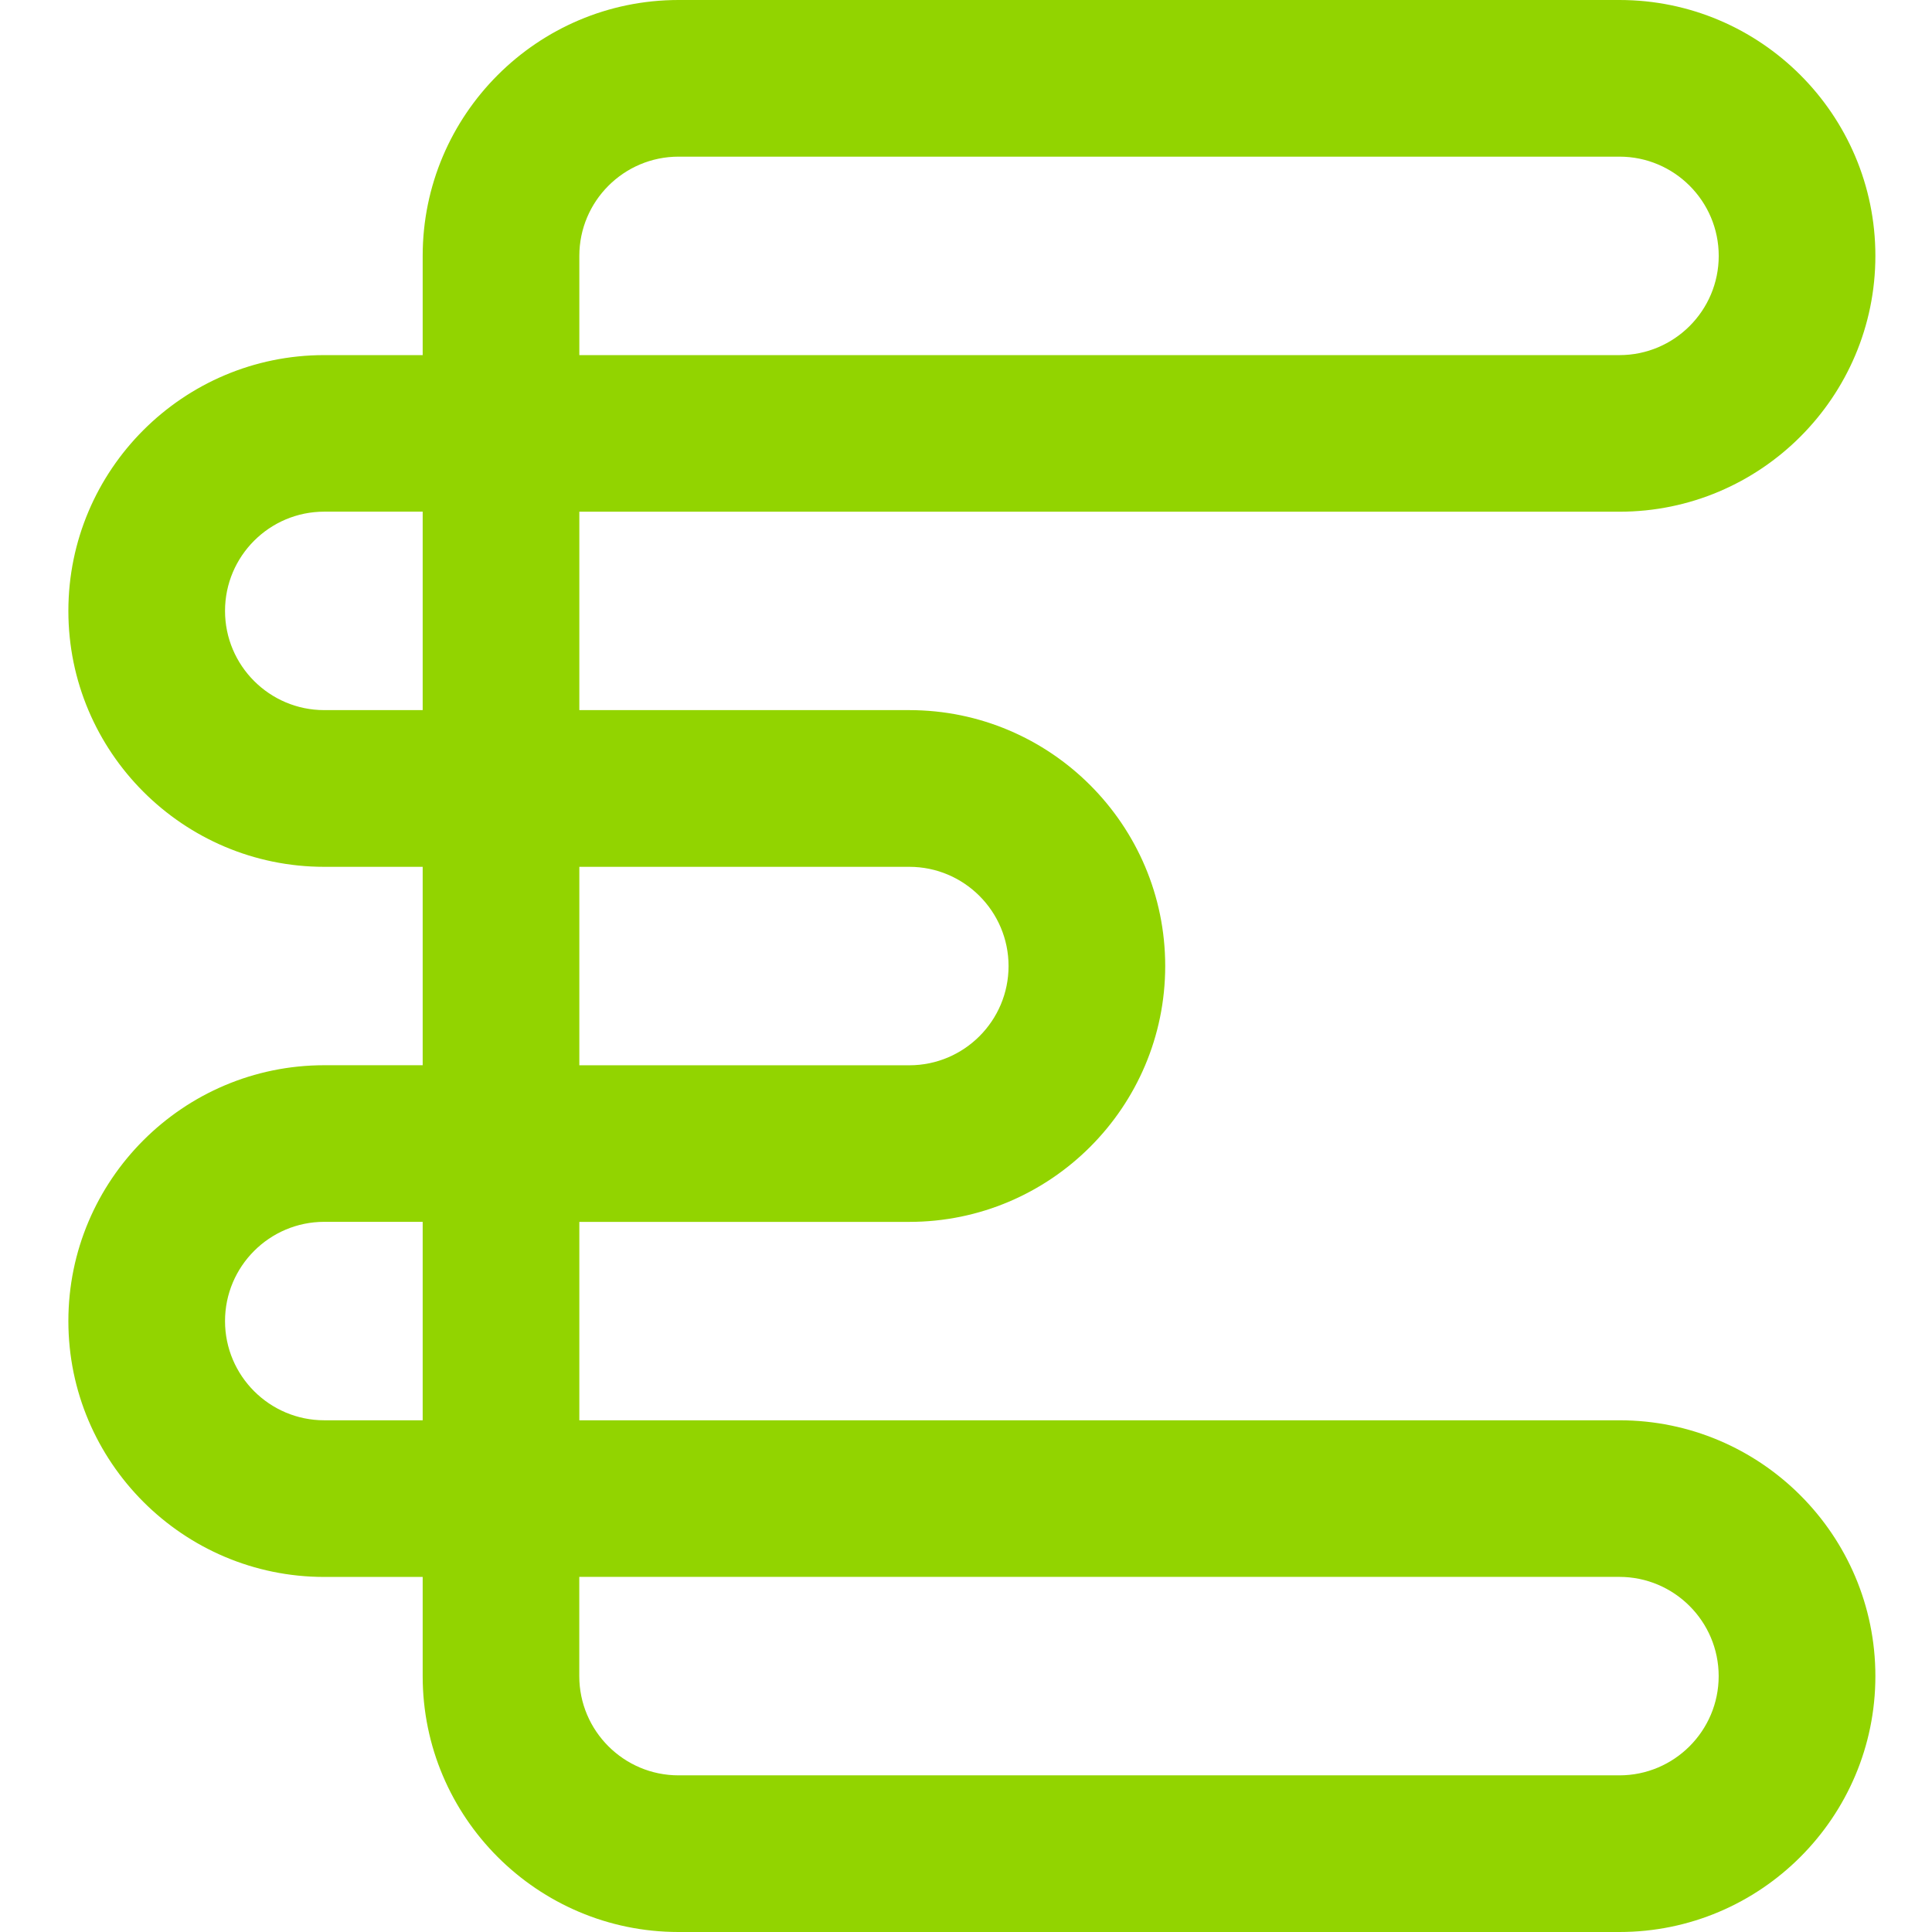
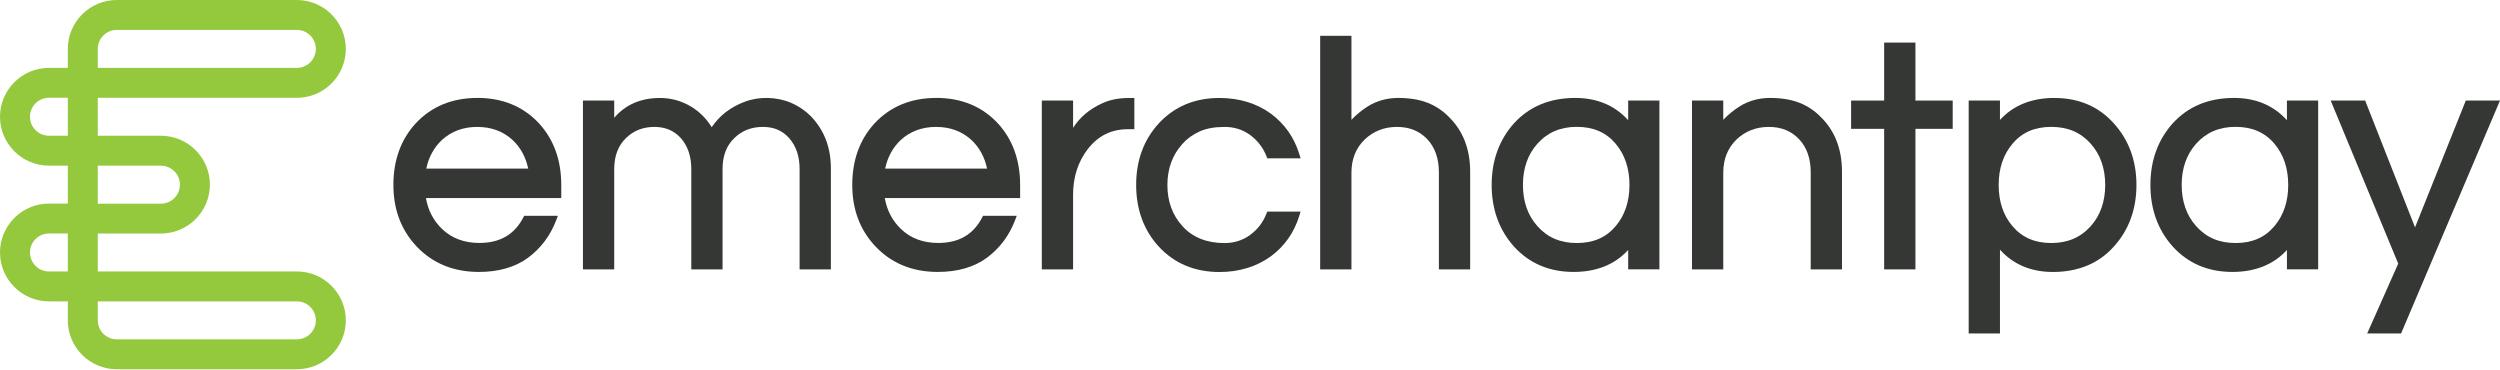
- <svg xmlns="http://www.w3.org/2000/svg" width="36" height="36" enable-background="new 0 0 244 36">
+ <svg xmlns="http://www.w3.org/2000/svg" id="Layer_1" viewBox="0 0 677 100">
+   <defs>
+     <style>.cls-1{fill:#353735;}.cls-2{fill:#95c93d;}</style>
+   </defs>
  <g>
-     <path id="svg_1" d="m30.177,26.465l-19.382,0l0,-3.697l6.149,0c2.629,0 4.768,-2.139 4.768,-4.768s-2.139,-4.768 -4.768,-4.768l-6.149,0l0,-3.697l19.382,0c2.629,0 4.768,-2.139 4.768,-4.768s-2.139,-4.767 -4.768,-4.767l-17.533,0c-2.629,0 -4.768,2.139 -4.768,4.768l0,1.849l-1.834,0c-2.629,-0.001 -4.768,2.138 -4.768,4.767s2.139,4.768 4.768,4.768l1.834,0l0,3.697l-1.834,0c-2.629,0 -4.768,2.139 -4.768,4.767s2.139,4.768 4.768,4.768l1.834,0l0,1.849c0,2.628 2.138,4.767 4.767,4.767l17.534,0c2.629,0 4.768,-2.139 4.768,-4.768s-2.139,-4.767 -4.768,-4.767zm1.848,4.767c0,1.019 -0.829,1.849 -1.849,1.849l-17.533,0c-1.019,0 -1.849,-0.829 -1.849,-1.849l0,-1.849l19.382,0c1.02,0.001 1.849,0.83 1.849,1.849zm-21.23,-11.383l0,-3.697l6.149,0c1.019,0 1.849,0.829 1.849,1.849s-0.829,1.849 -1.849,1.849l-6.149,0l0,-0.001zm0,-13.233l0,-1.848c0,-1.019 0.829,-1.849 1.849,-1.849l17.533,0c1.019,0 1.849,0.829 1.849,1.849s-0.829,1.849 -1.849,1.849l-19.382,0l0,-0.001zm-2.919,16.152l0,3.697l-1.834,0c-1.019,0 -1.849,-0.829 -1.849,-1.849c0,-1.019 0.829,-1.849 1.849,-1.849l1.834,0l0,0.001zm0,-13.233l0,3.697l-1.834,0c-1.019,0 -1.849,-0.829 -1.849,-1.849s0.829,-1.849 1.849,-1.849l1.834,0l0,0.001z" opacity="undefined" fill="#92d400" />
+     <path class="cls-1" d="M129.24,26.52c-6.8,0-12.41,2.32-16.67,6.88-4.01,4.37-6.04,9.98-6.04,16.68s2.13,12.27,6.32,16.69c4.32,4.56,9.99,6.87,16.84,6.87,5.39,0,9.88-1.3,13.34-3.87,3.44-2.56,5.98-5.94,7.56-10.07l.49-1.27h-9.13l-.26,.5c-2.42,4.62-6.31,6.86-11.9,6.86-4.06,0-7.45-1.27-10.06-3.77-2.33-2.23-3.81-5.05-4.39-8.38h36.65v-3.57c0-6.7-2.03-12.32-6.05-16.69-4.26-4.56-9.87-6.87-16.67-6.87Zm-13.8,19.12c.67-3.14,2.1-5.74,4.25-7.75,2.56-2.34,5.77-3.52,9.55-3.52s6.99,1.18,9.54,3.52c2.16,2.01,3.59,4.62,4.26,7.76h-27.6Z" />
+     <path class="cls-1" d="M214.28,27.87h0c-3.88-1.68-8.71-1.8-12.6-.32-3.85,1.44-6.85,3.76-8.95,6.9-1.39-2.27-3.2-4.1-5.37-5.45-2.63-1.64-5.53-2.47-8.62-2.47-5.2,0-9.37,1.81-12.41,5.37v-4.67h-8.47v45.73h8.47v-27.16c0-3.57,1.09-6.42,3.23-8.45,2.06-2,4.58-2.98,7.69-2.98,2.91,0,5.24,.99,7.11,3.01,1.88,2.15,2.84,4.95,2.84,8.33v27.25h8.47v-27.16c0-3.62,1.06-6.39,3.23-8.45,2.03-1.98,4.62-2.98,7.68-2.98s5.24,.99,7.11,3.01c1.88,2.15,2.84,4.95,2.84,8.33v27.25h8.47v-27.42c0-5.48-1.74-10.13-5.18-13.81-1.6-1.66-3.46-2.96-5.53-3.85Z" />
+     <path class="cls-1" d="M253.5,26.52c-6.8,0-12.41,2.32-16.67,6.88-4.01,4.37-6.04,9.98-6.04,16.68s2.13,12.27,6.32,16.69c4.32,4.56,9.99,6.87,16.84,6.87,5.39,0,9.88-1.3,13.34-3.87,3.44-2.56,5.98-5.94,7.56-10.07l.49-1.27h-9.13l-.26,.5c-2.42,4.62-6.31,6.86-11.9,6.86-4.06,0-7.45-1.27-10.06-3.77-2.33-2.23-3.81-5.05-4.39-8.38h36.65v-3.57c0-6.7-2.03-12.32-6.05-16.69-4.26-4.56-9.87-6.87-16.67-6.87Zm-13.8,19.12c.67-3.14,2.1-5.74,4.25-7.75,2.56-2.34,5.77-3.52,9.55-3.52s6.99,1.18,9.54,3.52c2.16,2.01,3.59,4.62,4.26,7.76h-27.6Z" />
+     <path class="cls-1" d="M298.39,28.01c-3.41,1.57-6.03,3.8-7.8,6.62v-7.4h-8.47v45.73h8.47v-20.23c0-4.79,1.35-8.96,4.01-12.4,2.82-3.59,6.37-5.34,10.85-5.34h1.73v-8.46h-1.38c-2.88,0-5.38,.5-7.42,1.49Z" />
+     <path class="cls-1" d="M324.85,35.6c1.83-.82,4.11-1.23,6.77-1.23s4.92,.74,6.91,2.19c2.01,1.47,3.5,3.39,4.42,5.73l.23,.59h9.03l-.38-1.22c-1.4-4.5-4-8.17-7.72-10.92-3.89-2.79-8.57-4.21-13.9-4.21-6.68,0-12.2,2.32-16.41,6.88-4.07,4.43-6.13,10.04-6.13,16.68s2.06,12.26,6.13,16.69c4.21,4.56,9.73,6.88,16.41,6.88,5.33,0,10.01-1.42,13.9-4.22,3.72-2.74,6.31-6.41,7.71-10.91l.38-1.22h-9.03l-.23,.59c-.93,2.34-2.41,4.26-4.42,5.73-1.99,1.45-4.32,2.19-6.91,2.19-4.85,0-8.69-1.55-11.42-4.6-2.69-2.96-4.06-6.71-4.06-11.12s1.37-8.16,4.07-11.13c1.25-1.41,2.81-2.54,4.64-3.36Z" />
+     <path class="cls-1" d="M386.53,27.81c-2.21-.86-4.86-1.29-7.89-1.29s-5.9,.79-8.32,2.34c-1.61,1.03-3.07,2.23-4.35,3.58V9.69h-8.47v63.26h8.47v-26.19c0-3.64,1.2-6.65,3.57-8.97,2.38-2.27,5.33-3.42,8.75-3.42s6.1,1.11,8.19,3.3c2.1,2.21,3.17,5.24,3.17,9v26.28h8.47v-26.46c0-6.08-1.92-11.05-5.71-14.77-1.67-1.73-3.64-3.04-5.87-3.91Z" />
+     <path class="cls-1" d="M440.91,32.55c-3.61-4-8.43-6.03-14.34-6.03-6.86,0-12.44,2.32-16.6,6.89-4,4.48-6.03,10.09-6.03,16.67s2.03,12.19,6.04,16.68c4.15,4.57,9.58,6.88,16.15,6.88,6.2,0,11.17-2,14.78-5.95v5.25h8.46V27.23h-8.46v5.33Zm-3.38,6.39c2.47,2.91,3.73,6.66,3.73,11.14s-1.26,8.23-3.73,11.15c-2.59,3.08-6.03,4.58-10.52,4.58s-7.95-1.5-10.71-4.6c-2.58-2.91-3.89-6.65-3.89-11.13s1.31-8.22,3.89-11.13c2.76-3.09,6.27-4.6,10.71-4.6s7.93,1.5,10.52,4.58Z" />
+     <path class="cls-1" d="M487.22,27.81c-2.21-.86-4.86-1.29-7.89-1.29s-5.9,.79-8.32,2.34c-1.61,1.03-3.07,2.23-4.35,3.58v-5.22h-8.47v45.73h8.47v-26.19c0-3.64,1.2-6.65,3.57-8.97,2.38-2.27,5.33-3.42,8.75-3.42s6.1,1.11,8.19,3.3c2.1,2.21,3.17,5.24,3.17,9v26.28h8.47v-26.46c0-6.08-1.92-11.05-5.71-14.77-1.67-1.73-3.64-3.04-5.87-3.91Z" />
+     <polygon class="cls-1" points="518.7 11.53 510.23 11.53 510.23 27.23 501.28 27.23 501.28 34.89 510.23 34.89 510.23 72.95 518.7 72.95 518.7 34.89 528.79 34.89 528.79 27.23 518.7 27.23 518.7 11.53" />
+     <path class="cls-1" d="M556.37,26.52c-6.2,0-11.17,2-14.78,5.95v-5.25h-8.47v63.09h8.47v-22.69c3.61,4,8.43,6.03,14.34,6.03,6.86,0,12.42-2.32,16.5-6.88,4.06-4.48,6.12-10.1,6.12-16.68s-2.06-12.19-6.12-16.67c-4.09-4.57-9.5-6.89-16.07-6.89Zm13.72,23.56c0,4.48-1.31,8.22-3.89,11.13-2.77,3.09-6.27,4.6-10.71,4.6s-7.93-1.5-10.52-4.58c-2.48-2.91-3.73-6.66-3.73-11.14s1.26-8.23,3.73-11.15c2.59-3.08,6.03-4.58,10.52-4.58s7.95,1.5,10.71,4.59c2.58,2.91,3.89,6.65,3.89,11.13Z" />
+     <path class="cls-1" d="M619.3,32.55c-3.61-4-8.43-6.03-14.34-6.03-6.86,0-12.44,2.32-16.6,6.89-4,4.48-6.03,10.09-6.03,16.67s2.03,12.19,6.04,16.68c4.15,4.57,9.58,6.88,16.15,6.88,6.2,0,11.17-2,14.78-5.95v5.25h8.46V27.23h-8.46v5.33Zm-3.38,6.39c2.48,2.91,3.73,6.66,3.73,11.14s-1.26,8.23-3.73,11.15c-2.59,3.08-6.03,4.58-10.52,4.58s-7.95-1.5-10.71-4.6c-2.58-2.91-3.89-6.65-3.89-11.13s1.31-8.22,3.89-11.13c2.76-3.09,6.27-4.6,10.71-4.6s7.93,1.5,10.52,4.58Z" />
+     <polygon class="cls-1" points="667.74 27.23 653.99 61.57 640.53 27.34 640.48 27.23 631.15 27.23 649.44 71.39 641.03 90.31 650.21 90.31 676.89 27.48 677 27.23 667.74 27.23" />
  </g>
+   <path class="cls-2" d="M80.39,73.51H26.48v-10.27h17.1c7.31,0,13.26-5.94,13.26-13.24s-5.95-13.24-13.26-13.24H26.48v-10.27h53.91c7.31,0,13.26-5.94,13.26-13.24S87.7,0,80.39,0H31.62c-7.31,0-13.26,5.94-13.26,13.24v5.14h-5.1C5.95,18.38,0,24.32,0,31.62s5.95,13.24,13.26,13.24h5.1v10.27h-5.1c-7.31,0-13.26,5.94-13.26,13.24s5.95,13.24,13.26,13.24h5.1v5.14c0,7.3,5.95,13.24,13.26,13.24h48.77c7.31,0,13.26-5.94,13.26-13.24s-5.95-13.24-13.26-13.24Zm5.14,13.24c0,2.83-2.31,5.14-5.14,5.14H31.62c-2.84,0-5.14-2.3-5.14-5.14v-5.14h53.91c2.84,0,5.14,2.3,5.14,5.14ZM26.48,55.14v-10.27h17.1c2.84,0,5.14,2.3,5.14,5.14s-2.31,5.14-5.14,5.14H26.48Zm0-36.76v-5.14c0-2.83,2.31-5.14,5.14-5.14h48.77c2.84,0,5.14,2.3,5.14,5.14s-2.31,5.14-5.14,5.14H26.48Zm-8.12,44.86v10.27h-5.1c-2.84,0-5.14-2.3-5.14-5.14s2.31-5.14,5.14-5.14h5.1Zm0-36.76v10.27h-5.1c-2.84,0-5.14-2.3-5.14-5.14s2.31-5.14,5.14-5.14h5.1Z" />
</svg>
